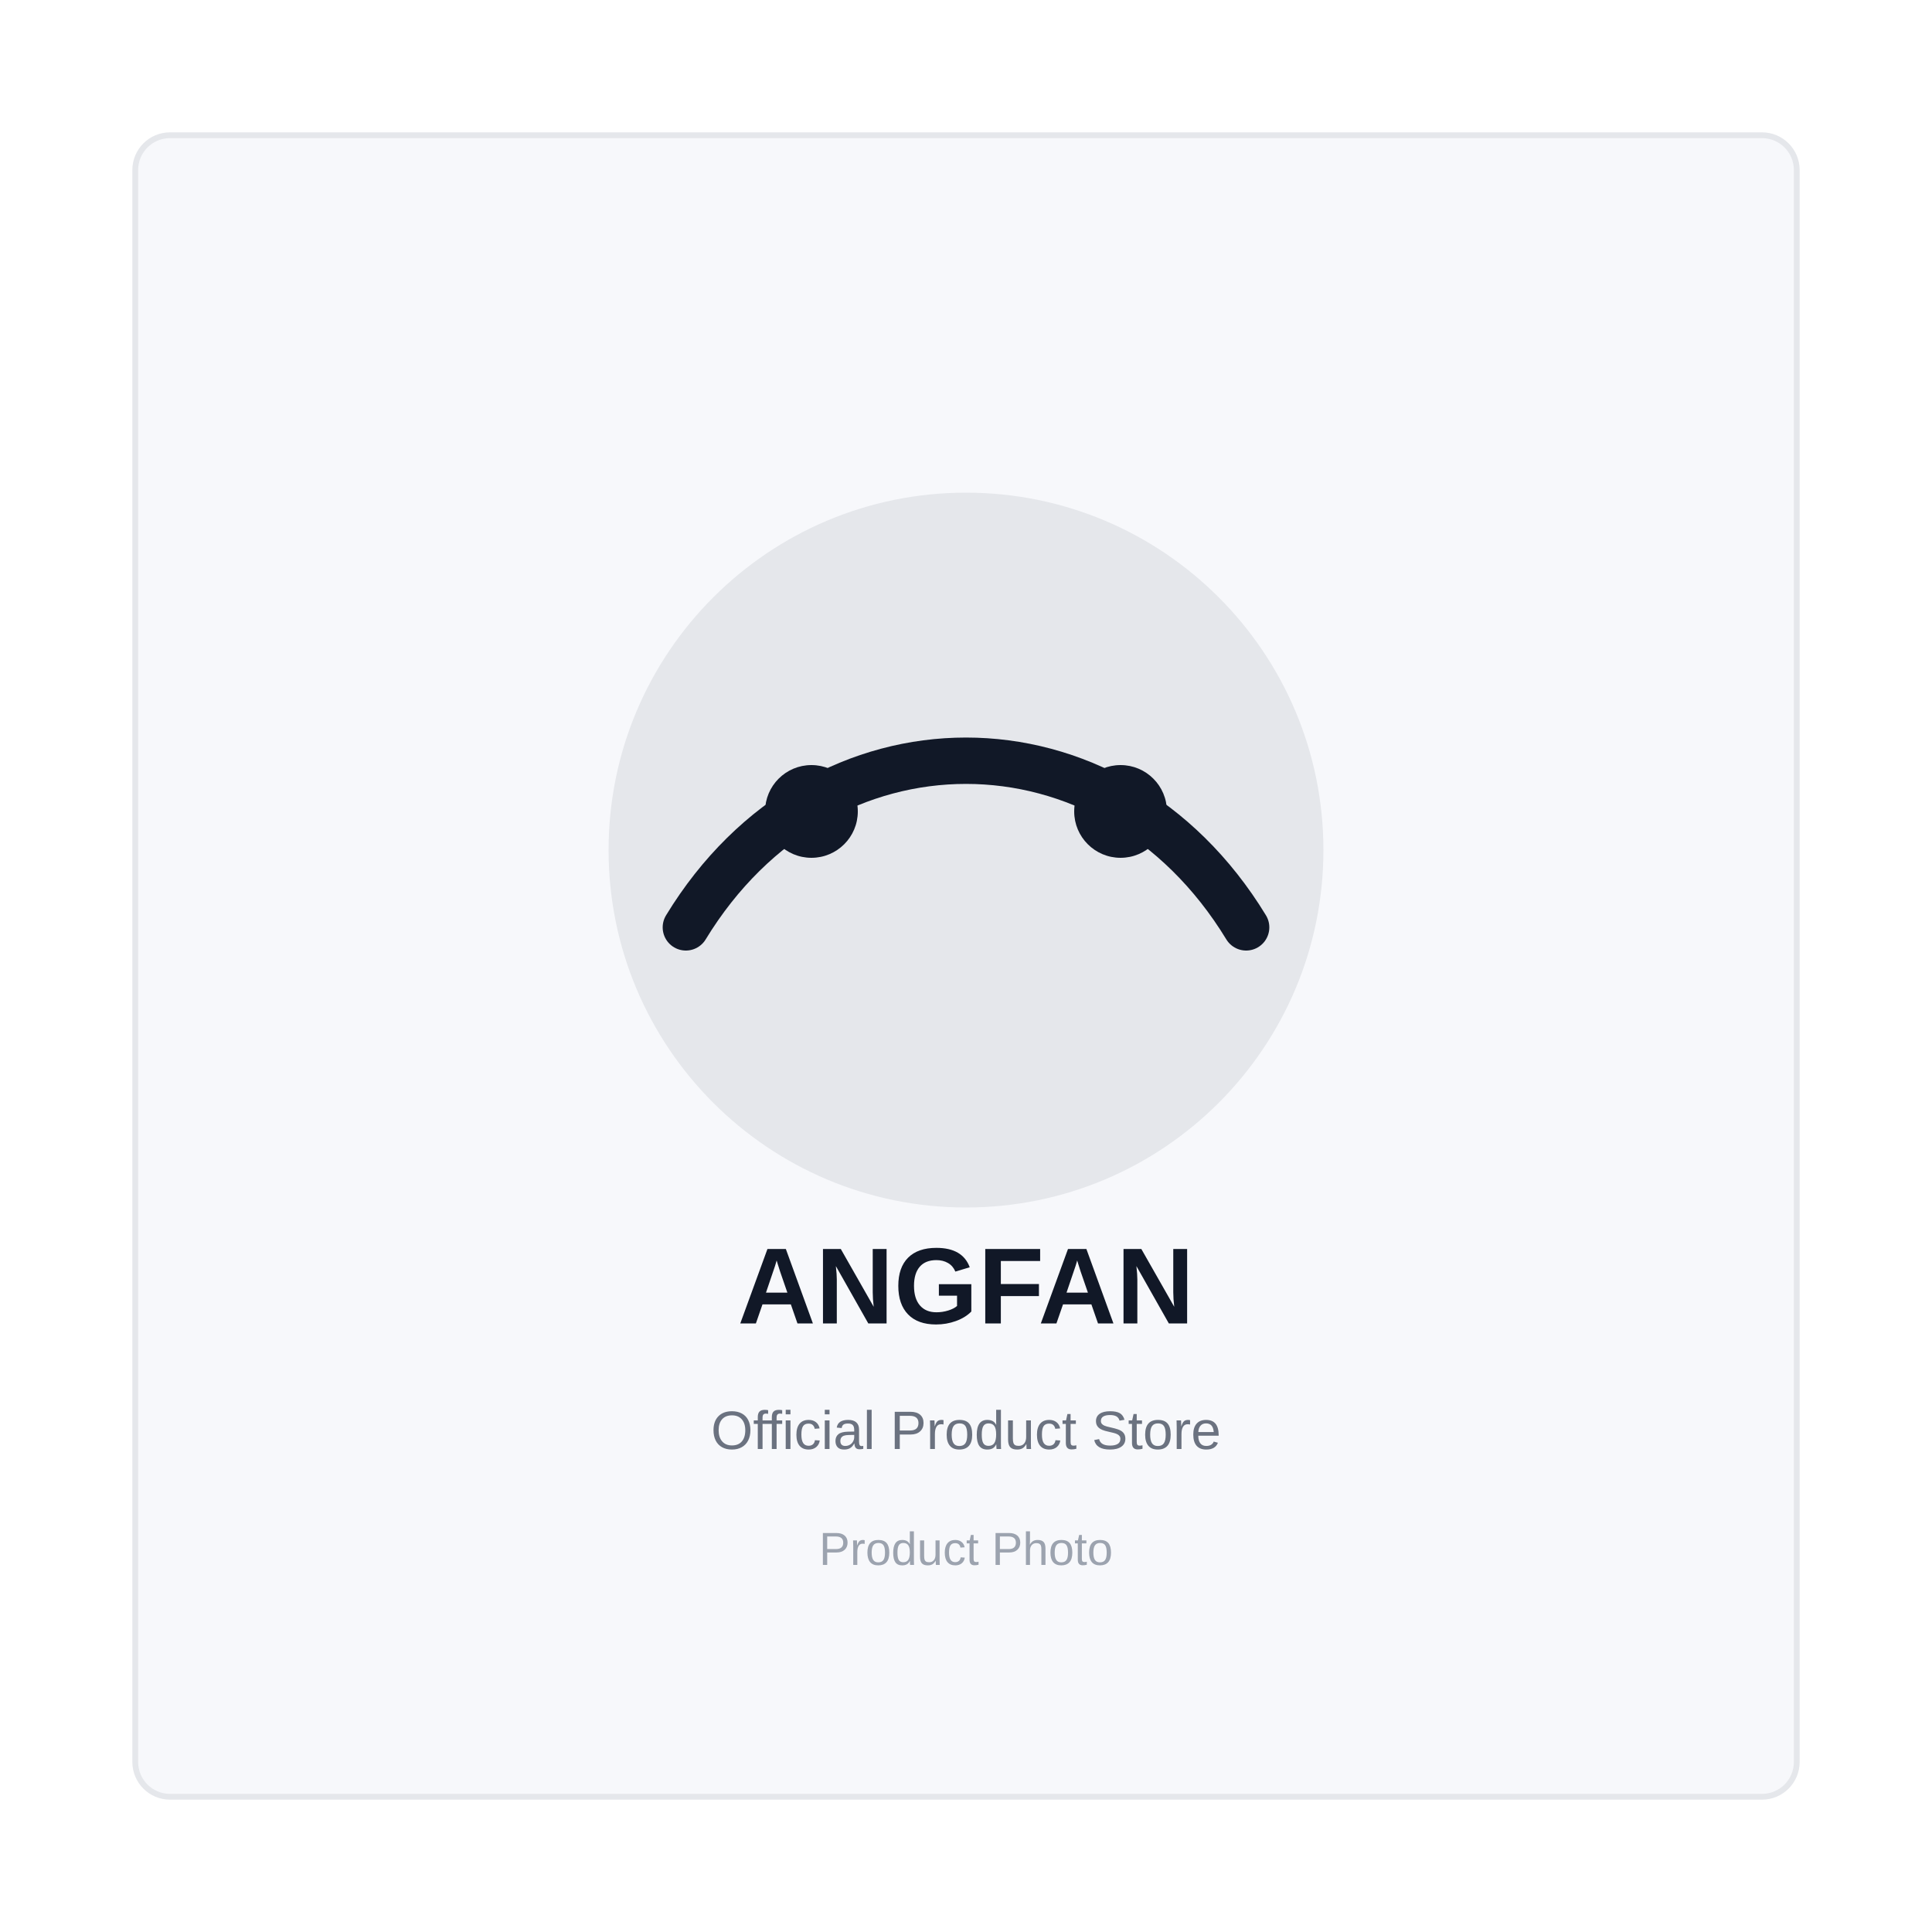
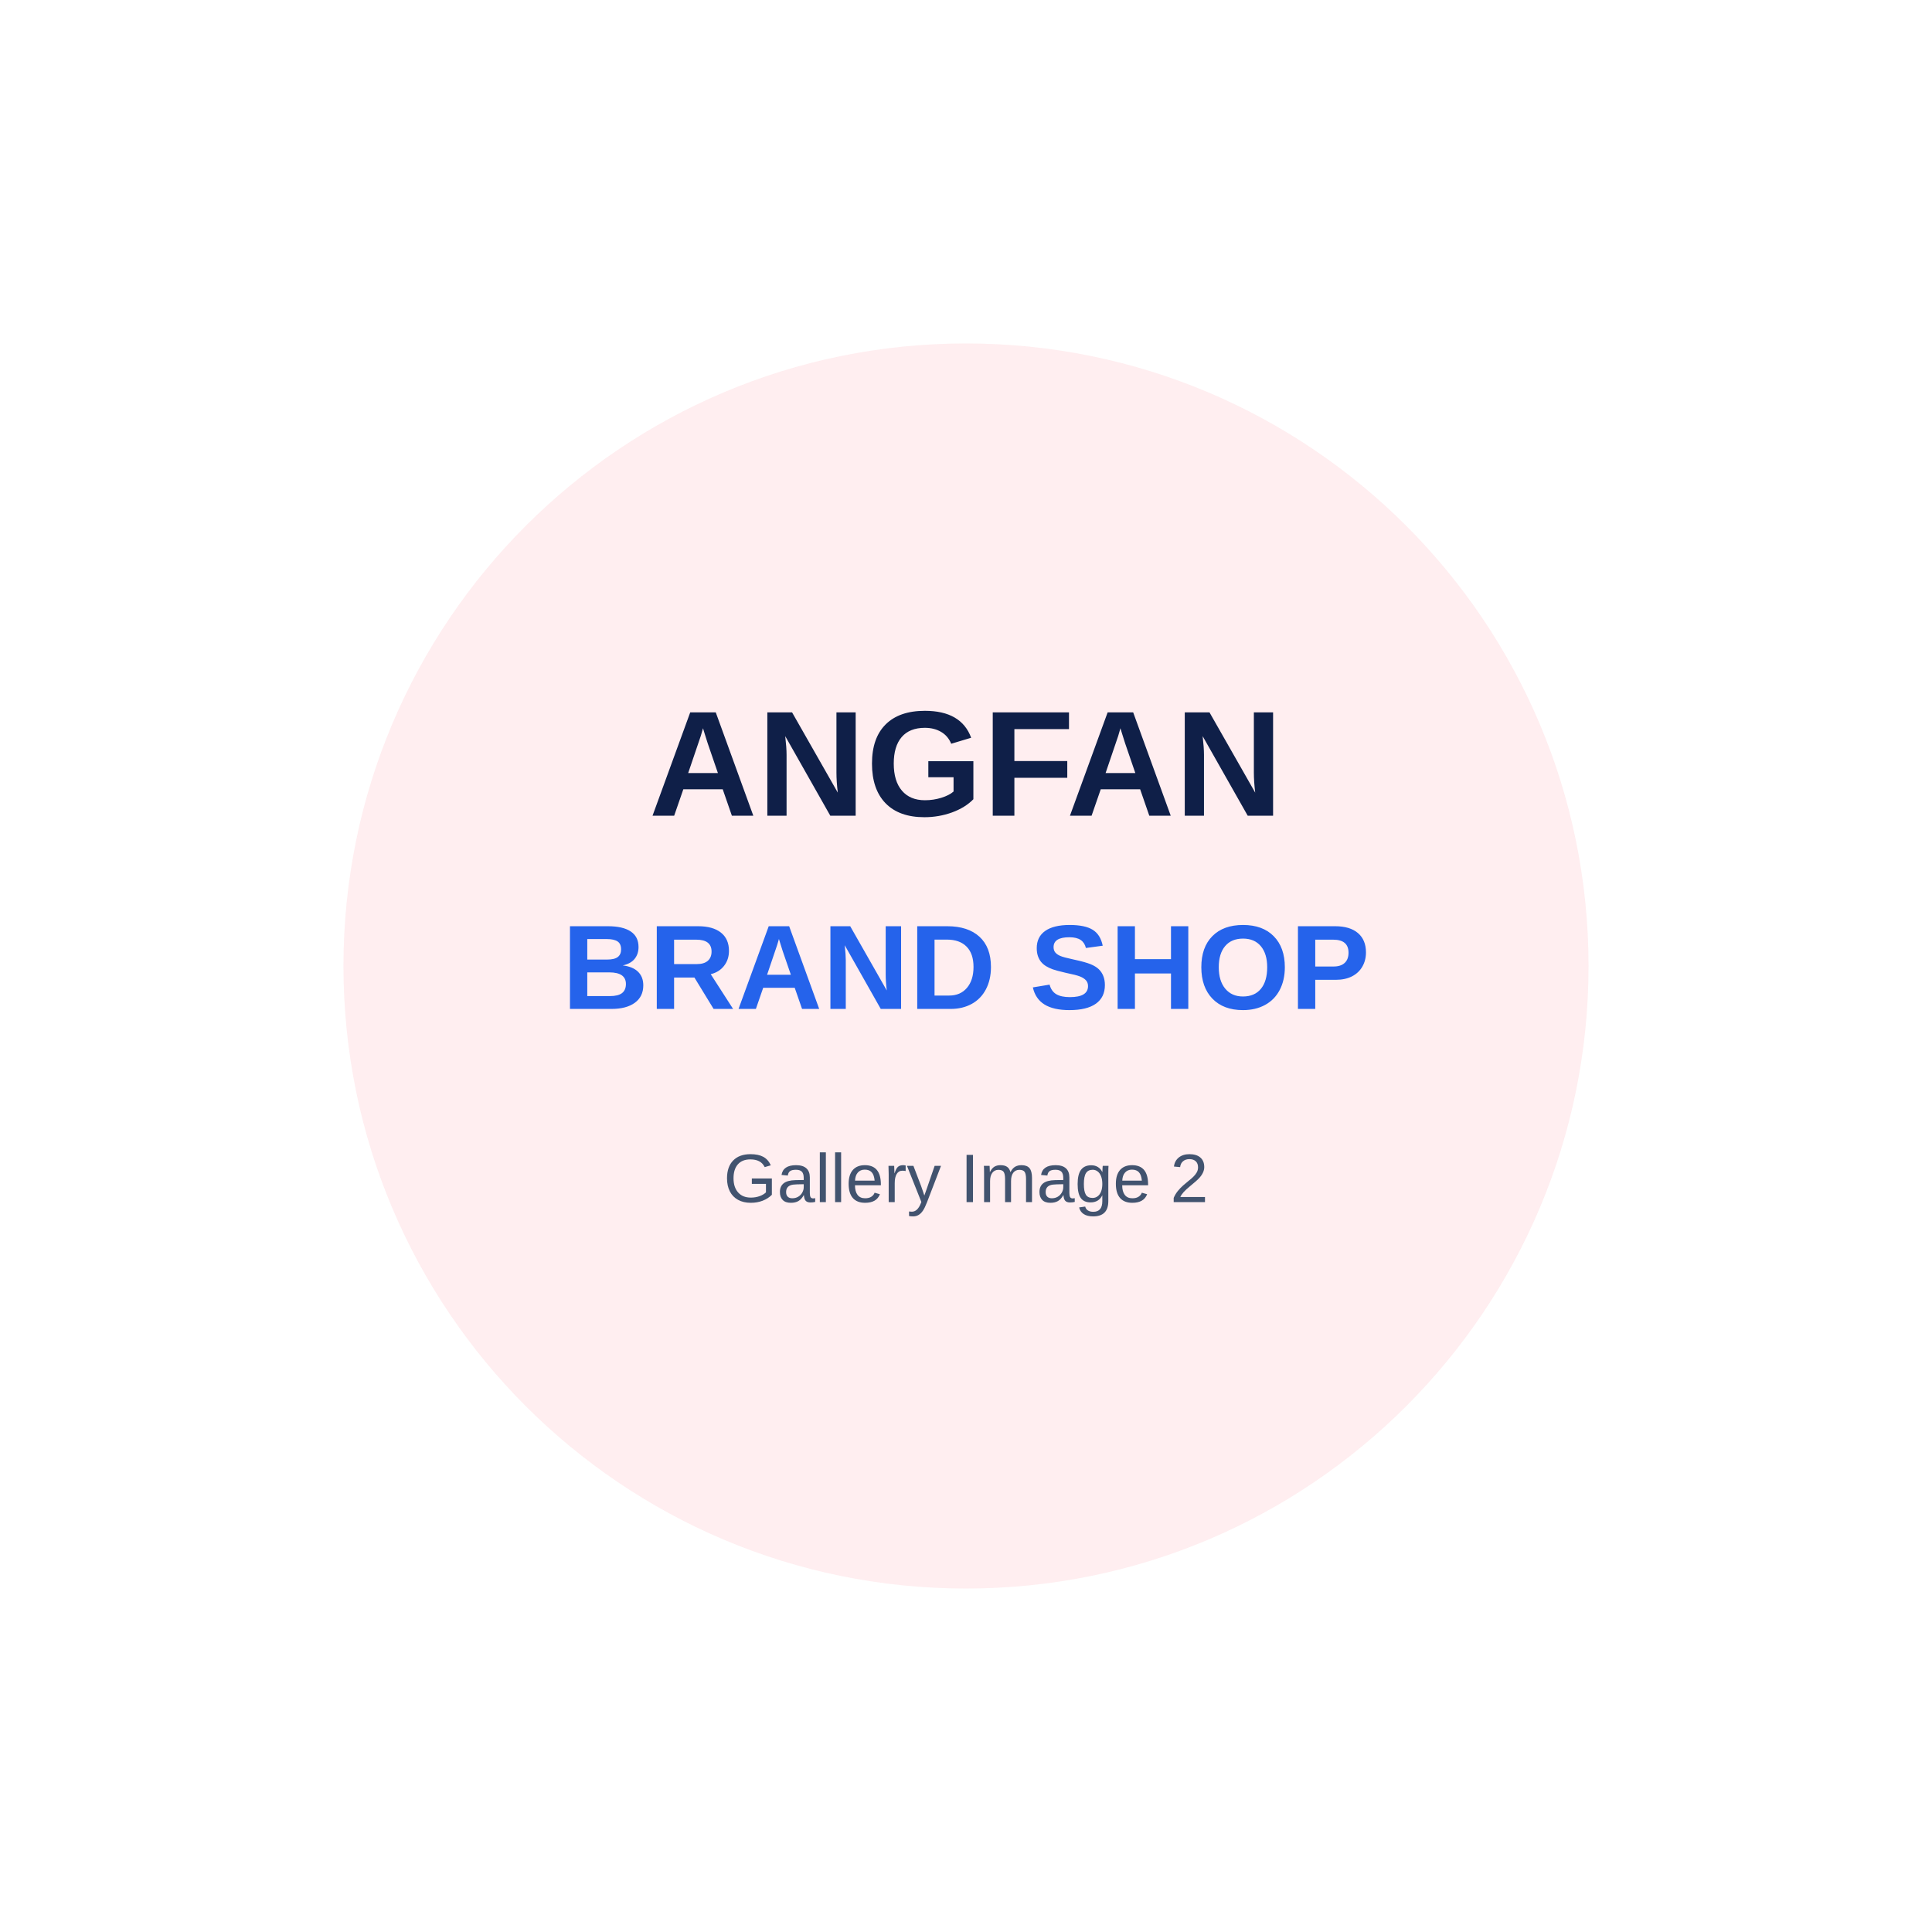
- <svg xmlns="http://www.w3.org/2000/svg" width="1000" height="1000" viewBox="0 0 1000 1000">
-   <rect width="1000" height="1000" fill="#ffffff" />
-   <rect x="70" y="70" width="860" height="860" rx="18" fill="#f7f8fb" stroke="#e5e7eb" stroke-width="3" />
-   <circle cx="500" cy="440" r="185" fill="#e5e7eb" />
-   <path d="M355 480c70-115 220-115 290 0" fill="none" stroke="#111827" stroke-width="24" stroke-linecap="round" />
-   <circle cx="420" cy="420" r="24" fill="#111827" />
-   <circle cx="580" cy="420" r="24" fill="#111827" />
-   <text x="500" y="685" text-anchor="middle" font-family="Arial,sans-serif" font-size="56" font-weight="700" fill="#111827">ANGFAN</text>
-   <text x="500" y="750" text-anchor="middle" font-family="Arial,sans-serif" font-size="28" fill="#6b7280">Official Product Store</text>
-   <text x="500" y="810" text-anchor="middle" font-family="Arial,sans-serif" font-size="24" fill="#9ca3af">Product Photo</text>
+ <svg xmlns="http://www.w3.org/2000/svg" width="900" height="900" viewBox="0 0 900 900">
+   <rect width="900" height="900" fill="#ffffff" />
+   <circle cx="450" cy="450" r="290" fill="#fecdd3" opacity="0.35" />
+   <text x="450" y="380" text-anchor="middle" font-family="Arial" font-size="70" font-weight="700" fill="#0f1f48">ANGFAN</text>
+   <text x="450" y="470" text-anchor="middle" font-family="Arial" font-size="56" font-weight="700" fill="#2563eb">BRAND SHOP</text>
+   <text x="450" y="560" text-anchor="middle" font-family="Arial" font-size="32" fill="#42536f">Gallery Image 2</text>
</svg>
